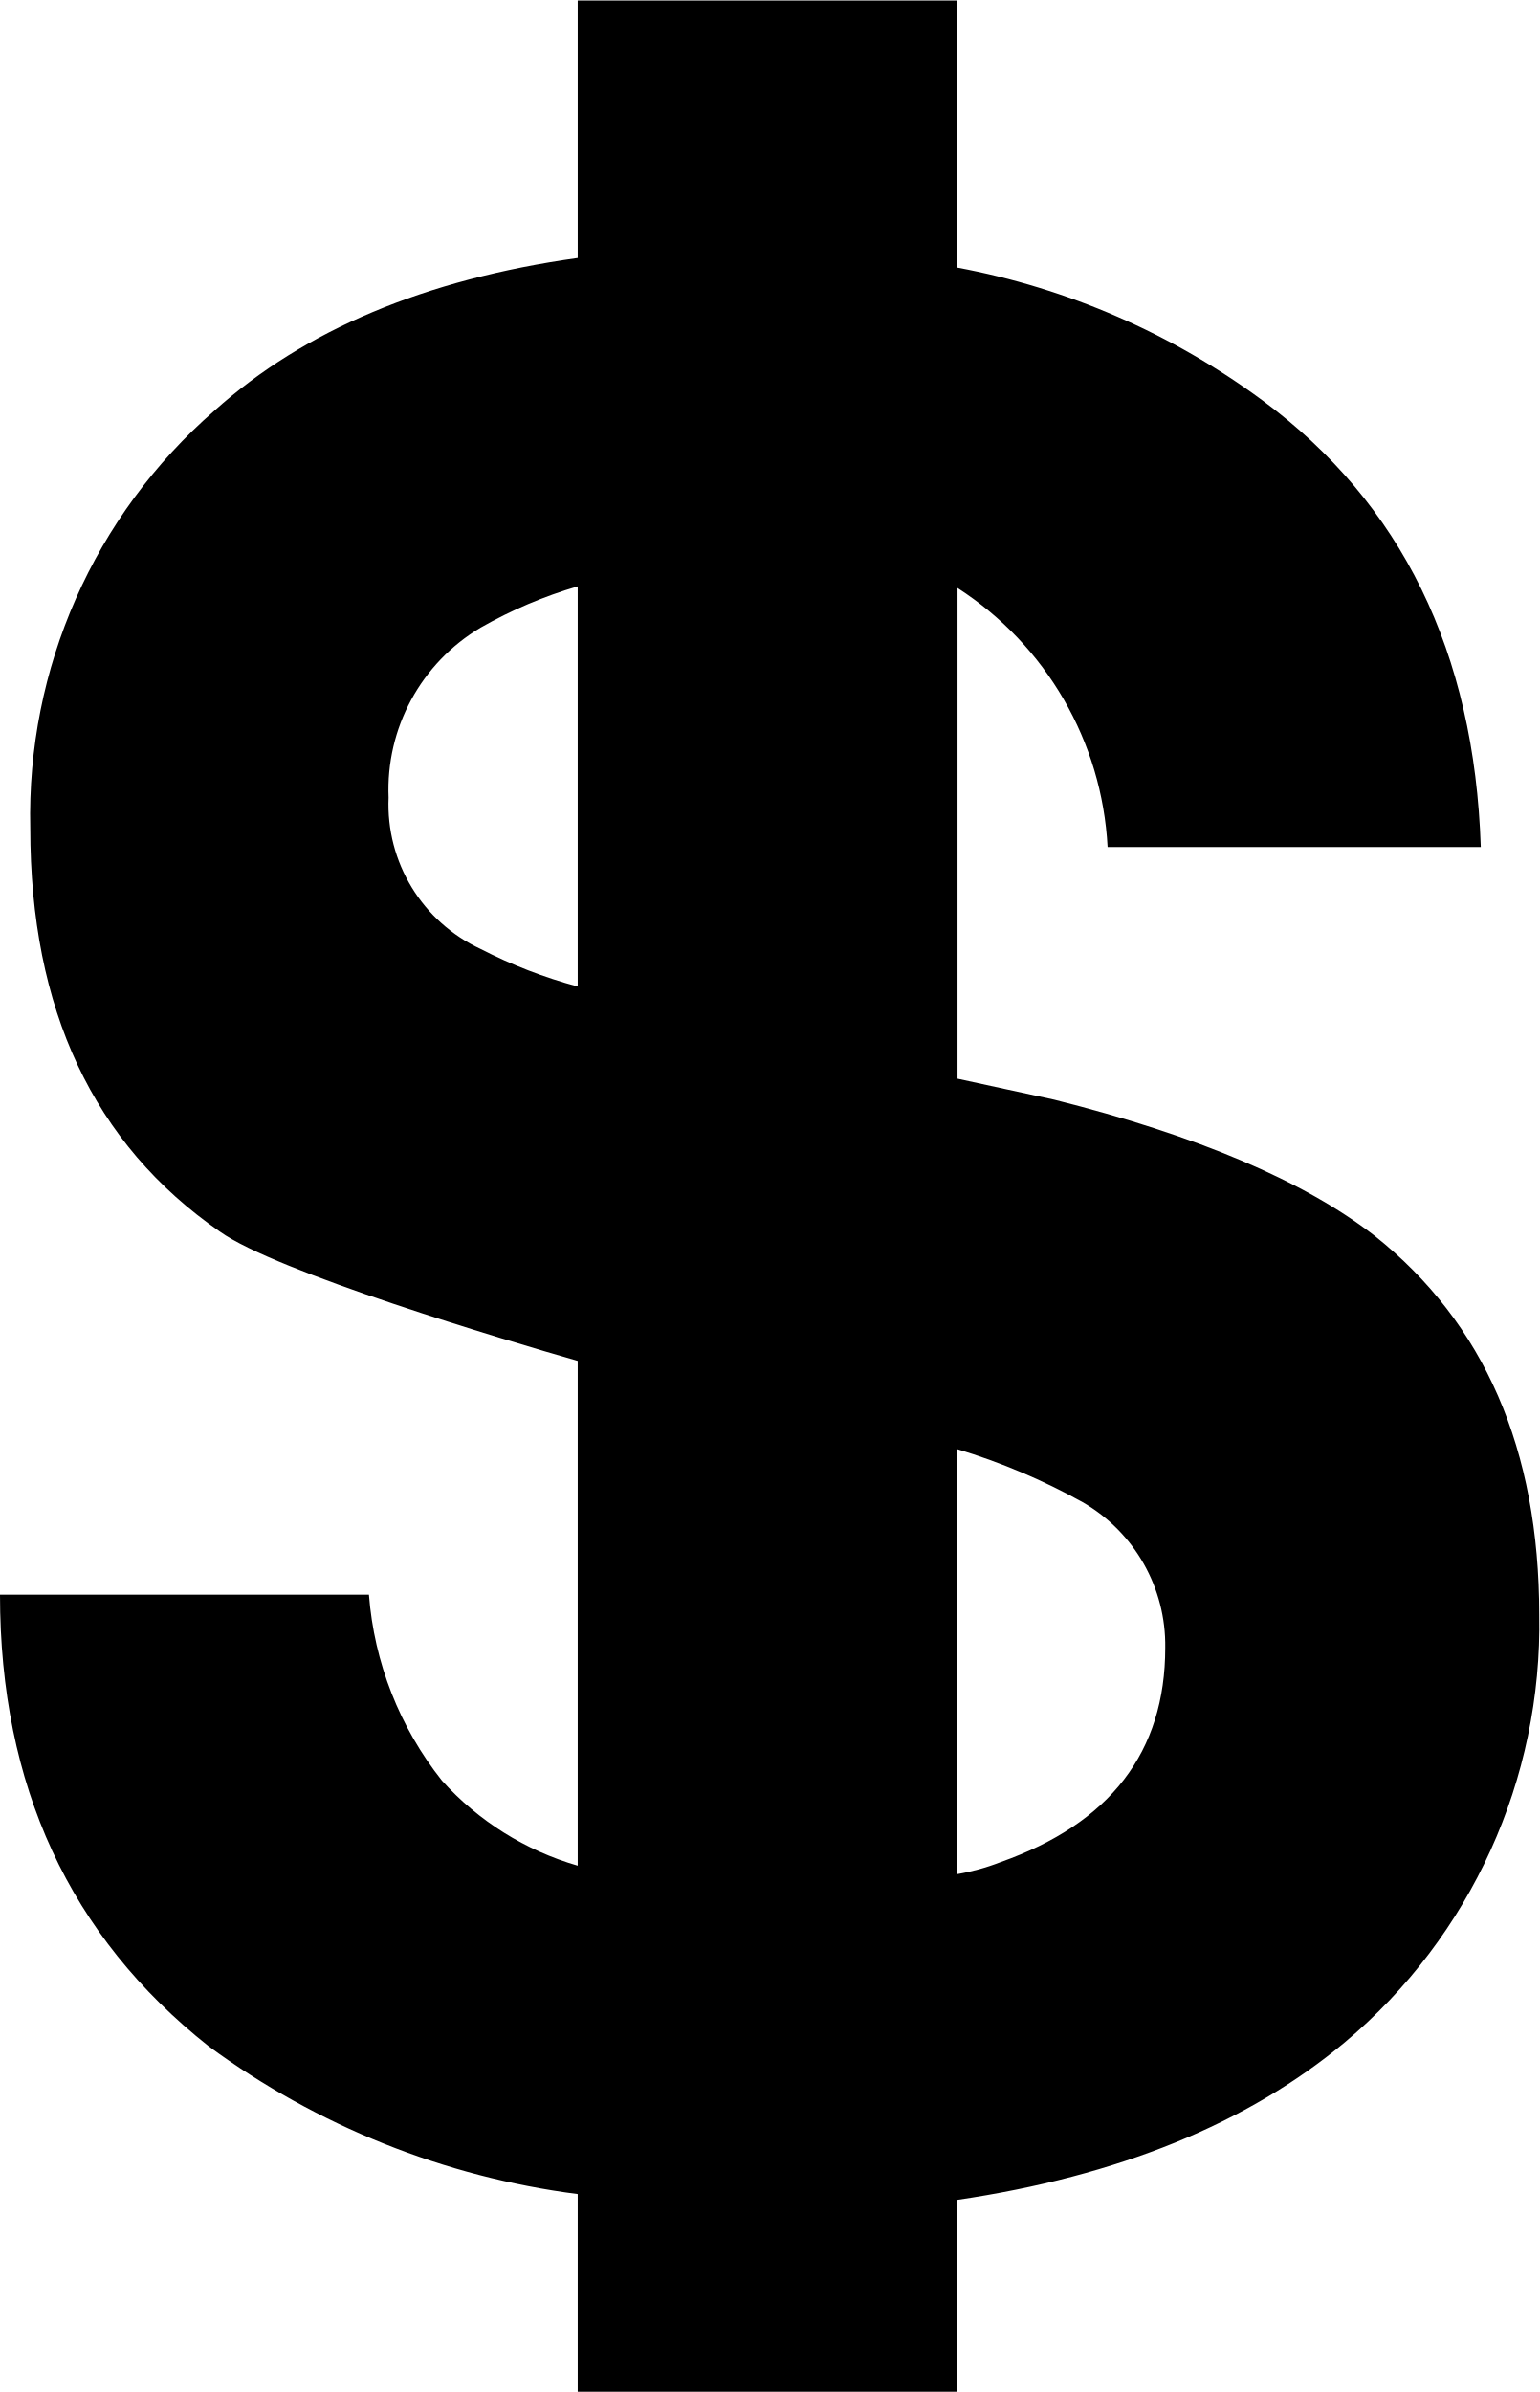
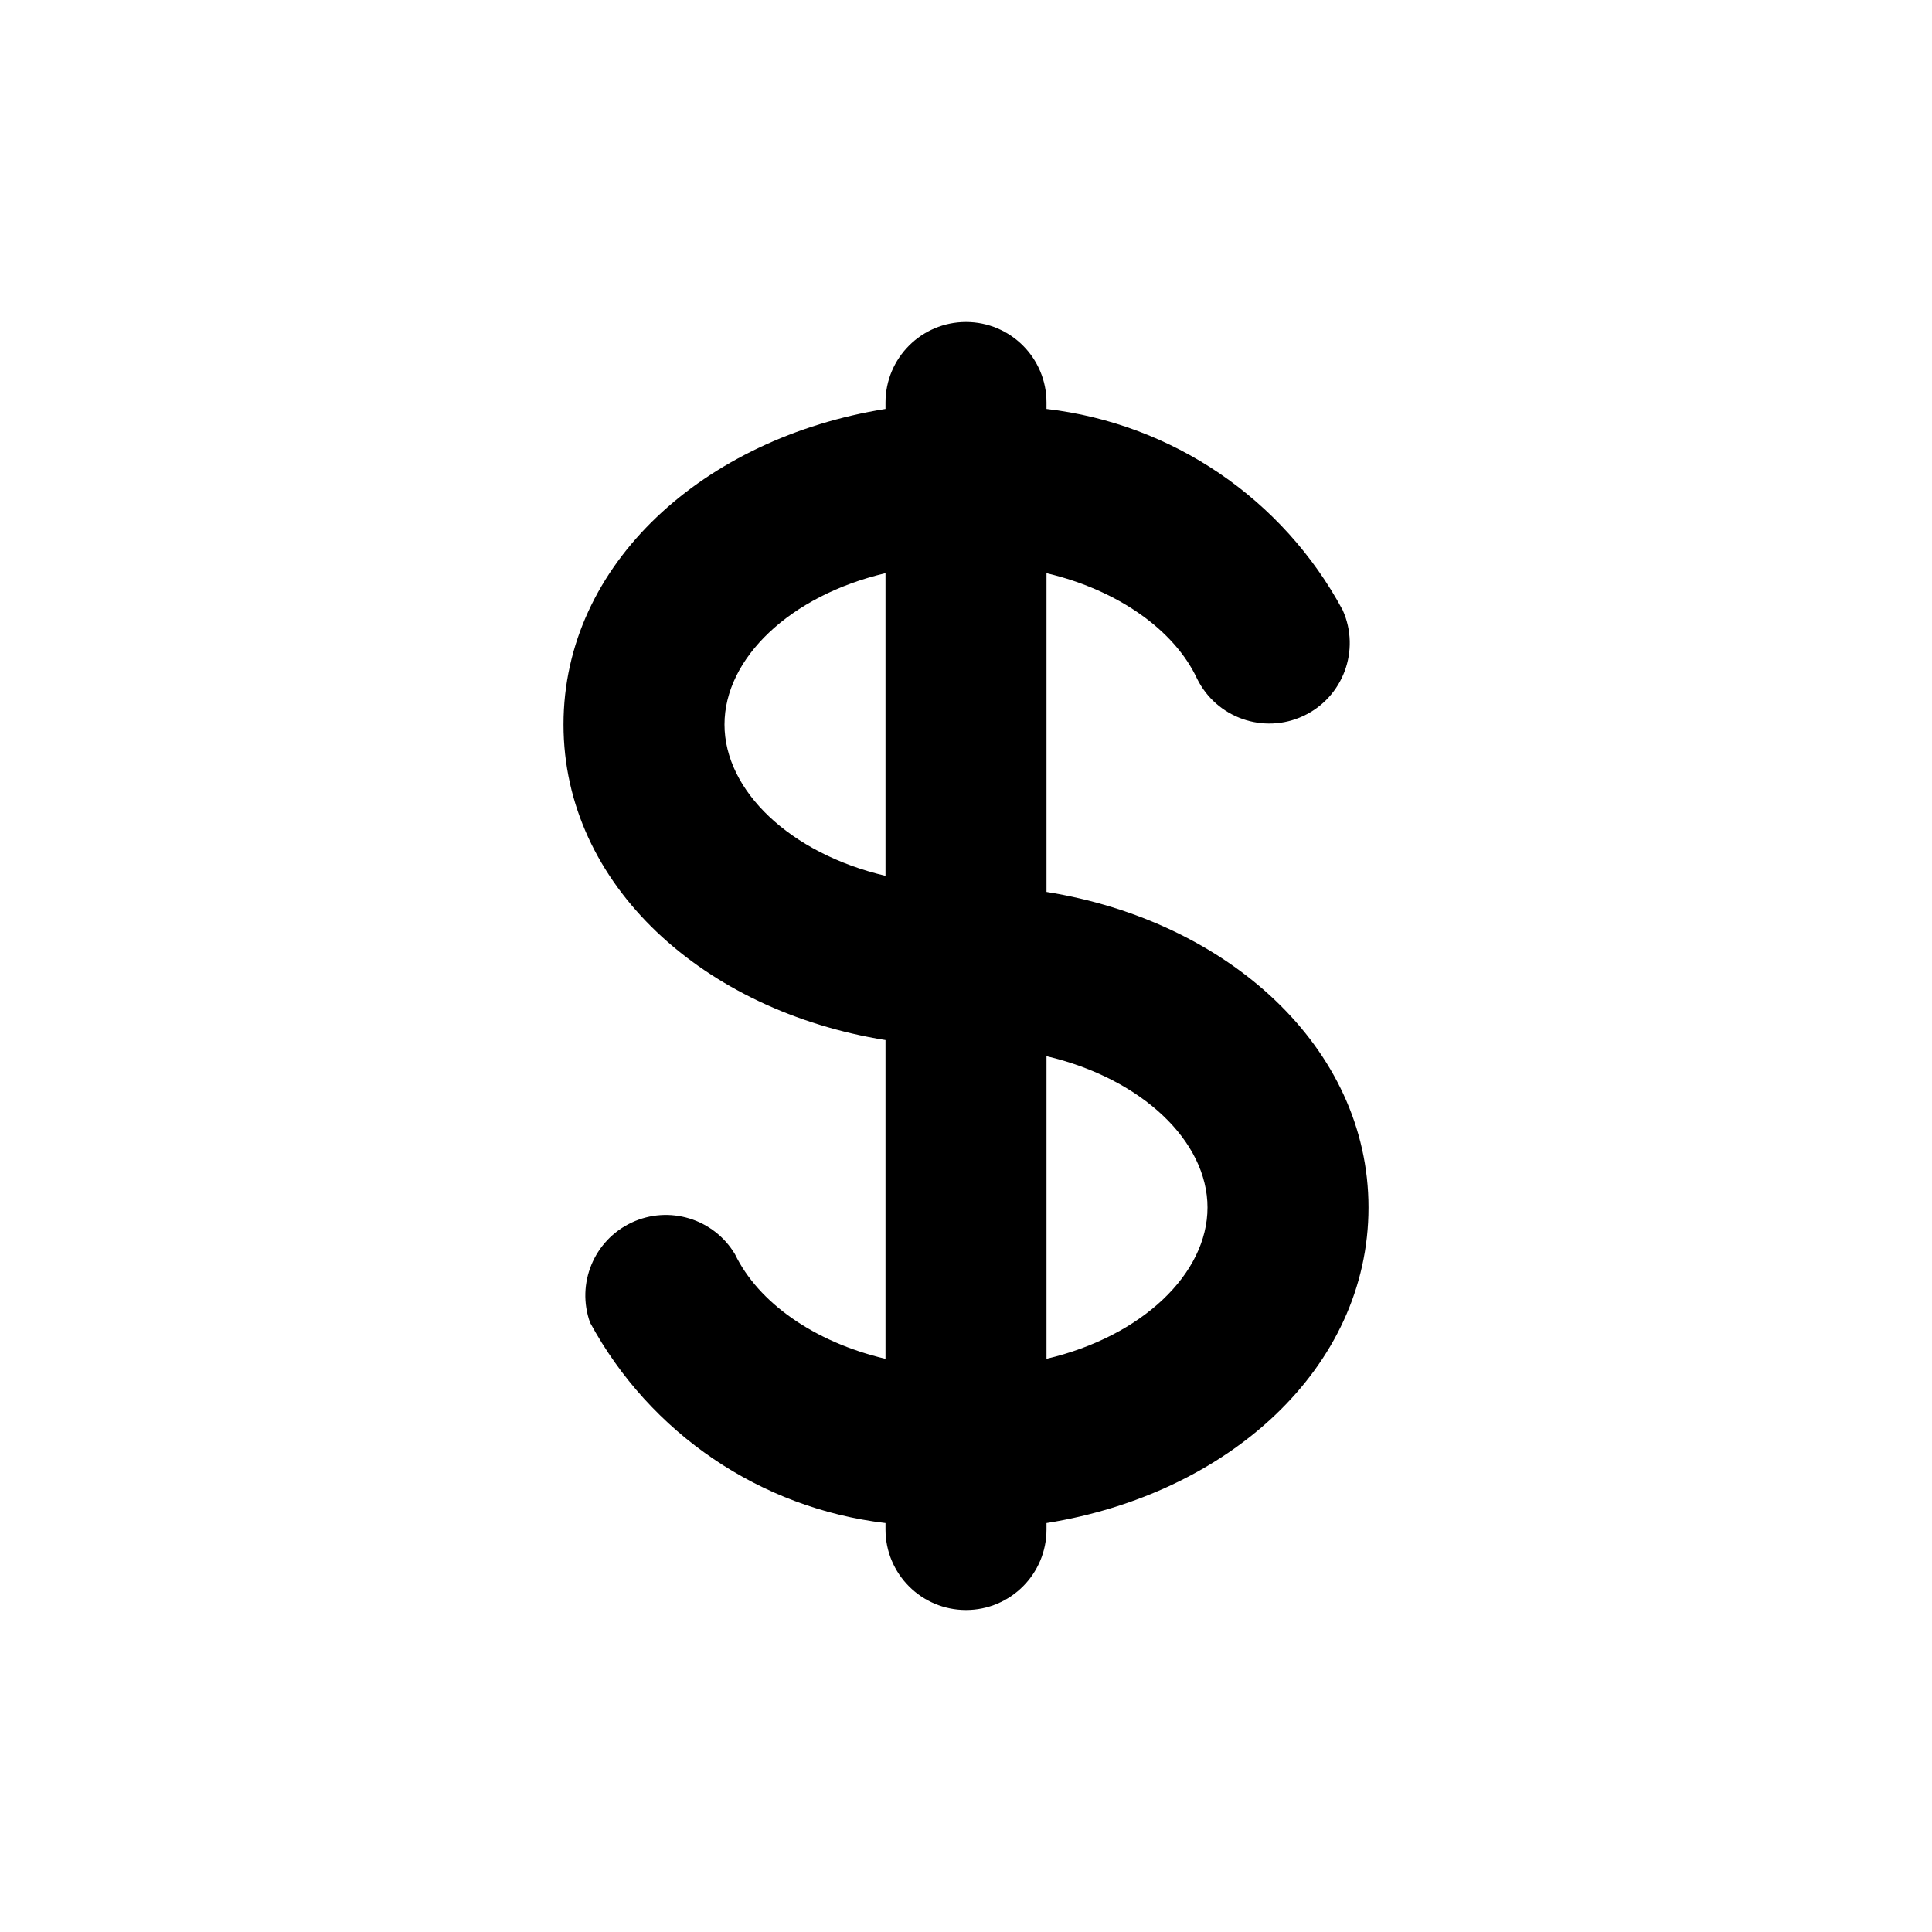
- <svg xmlns="http://www.w3.org/2000/svg" id="6cf0c1b2-8b17-4f30-b95a-a720bd914795" data-name="Layer 1" viewBox="0 0 57.95 90.03">
-   <path d="M73,51.49q-4-3.1-12.06-5.12l-3.64-.79V27.11a12.38,12.38,0,0,1,5.65,9.75H77q-.36-11-8.22-16.81a28,28,0,0,0-11.5-5V5H43v9.69q-8.6,1.2-13.67,5.74a20.2,20.2,0,0,0-6.94,15.72q0,10.24,7.13,15.18C31.64,52.85,40.3,55.43,43,56.2v19A11,11,0,0,1,37.89,72,12.83,12.83,0,0,1,35.14,65H21.25q0,10.78,7.86,17A29.92,29.92,0,0,0,43,87.56V95H57.28V87.78q9.11-1.34,14.61-5.94A20.5,20.5,0,0,0,79.2,65.75Q79.2,56.42,73,51.49ZM39.35,40.7A6,6,0,0,1,35.88,35a7.09,7.09,0,0,1,3.47-6.4A17,17,0,0,1,43,27.05V42.11A18.46,18.46,0,0,1,39.35,40.7ZM58.91,75.07a8.33,8.33,0,0,1-1.63.45v-16a23.9,23.9,0,0,1,4.73,2A6.22,6.22,0,0,1,65.12,67Q65.12,72.88,58.91,75.07Z" transform="translate(-21.25 -4.98)" />
+ <svg xmlns="http://www.w3.org/2000/svg" viewBox="0 0 24 24" class="icon-currency-dollar">
+   <path class="secondary" d="M13 7.12v3.96c2.25.36 4 1.93 4 3.92 0 2-1.75 3.56-4 3.92V19a1 1 0 0 1-2 0v-.08a4.82 4.82 0 0 1-3.67-2.49 1 1 0 0 1 1.8-.85c.29.6.98 1.09 1.87 1.3v-3.96C8.75 12.56 7 11 7 9c0-2 1.75-3.56 4-3.92V5a1 1 0 0 1 2 0v.08a4.81 4.81 0 0 1 3.68 2.5 1 1 0 0 1-1.81.85c-.28-.6-.98-1.1-1.87-1.31zm-2 3.76V7.12C9.81 7.4 9 8.18 9 9c0 .82.81 1.6 2 1.88zm2 2.24v3.76c1.19-.28 2-1.06 2-1.88 0-.82-.81-1.6-2-1.88z" />
</svg>
